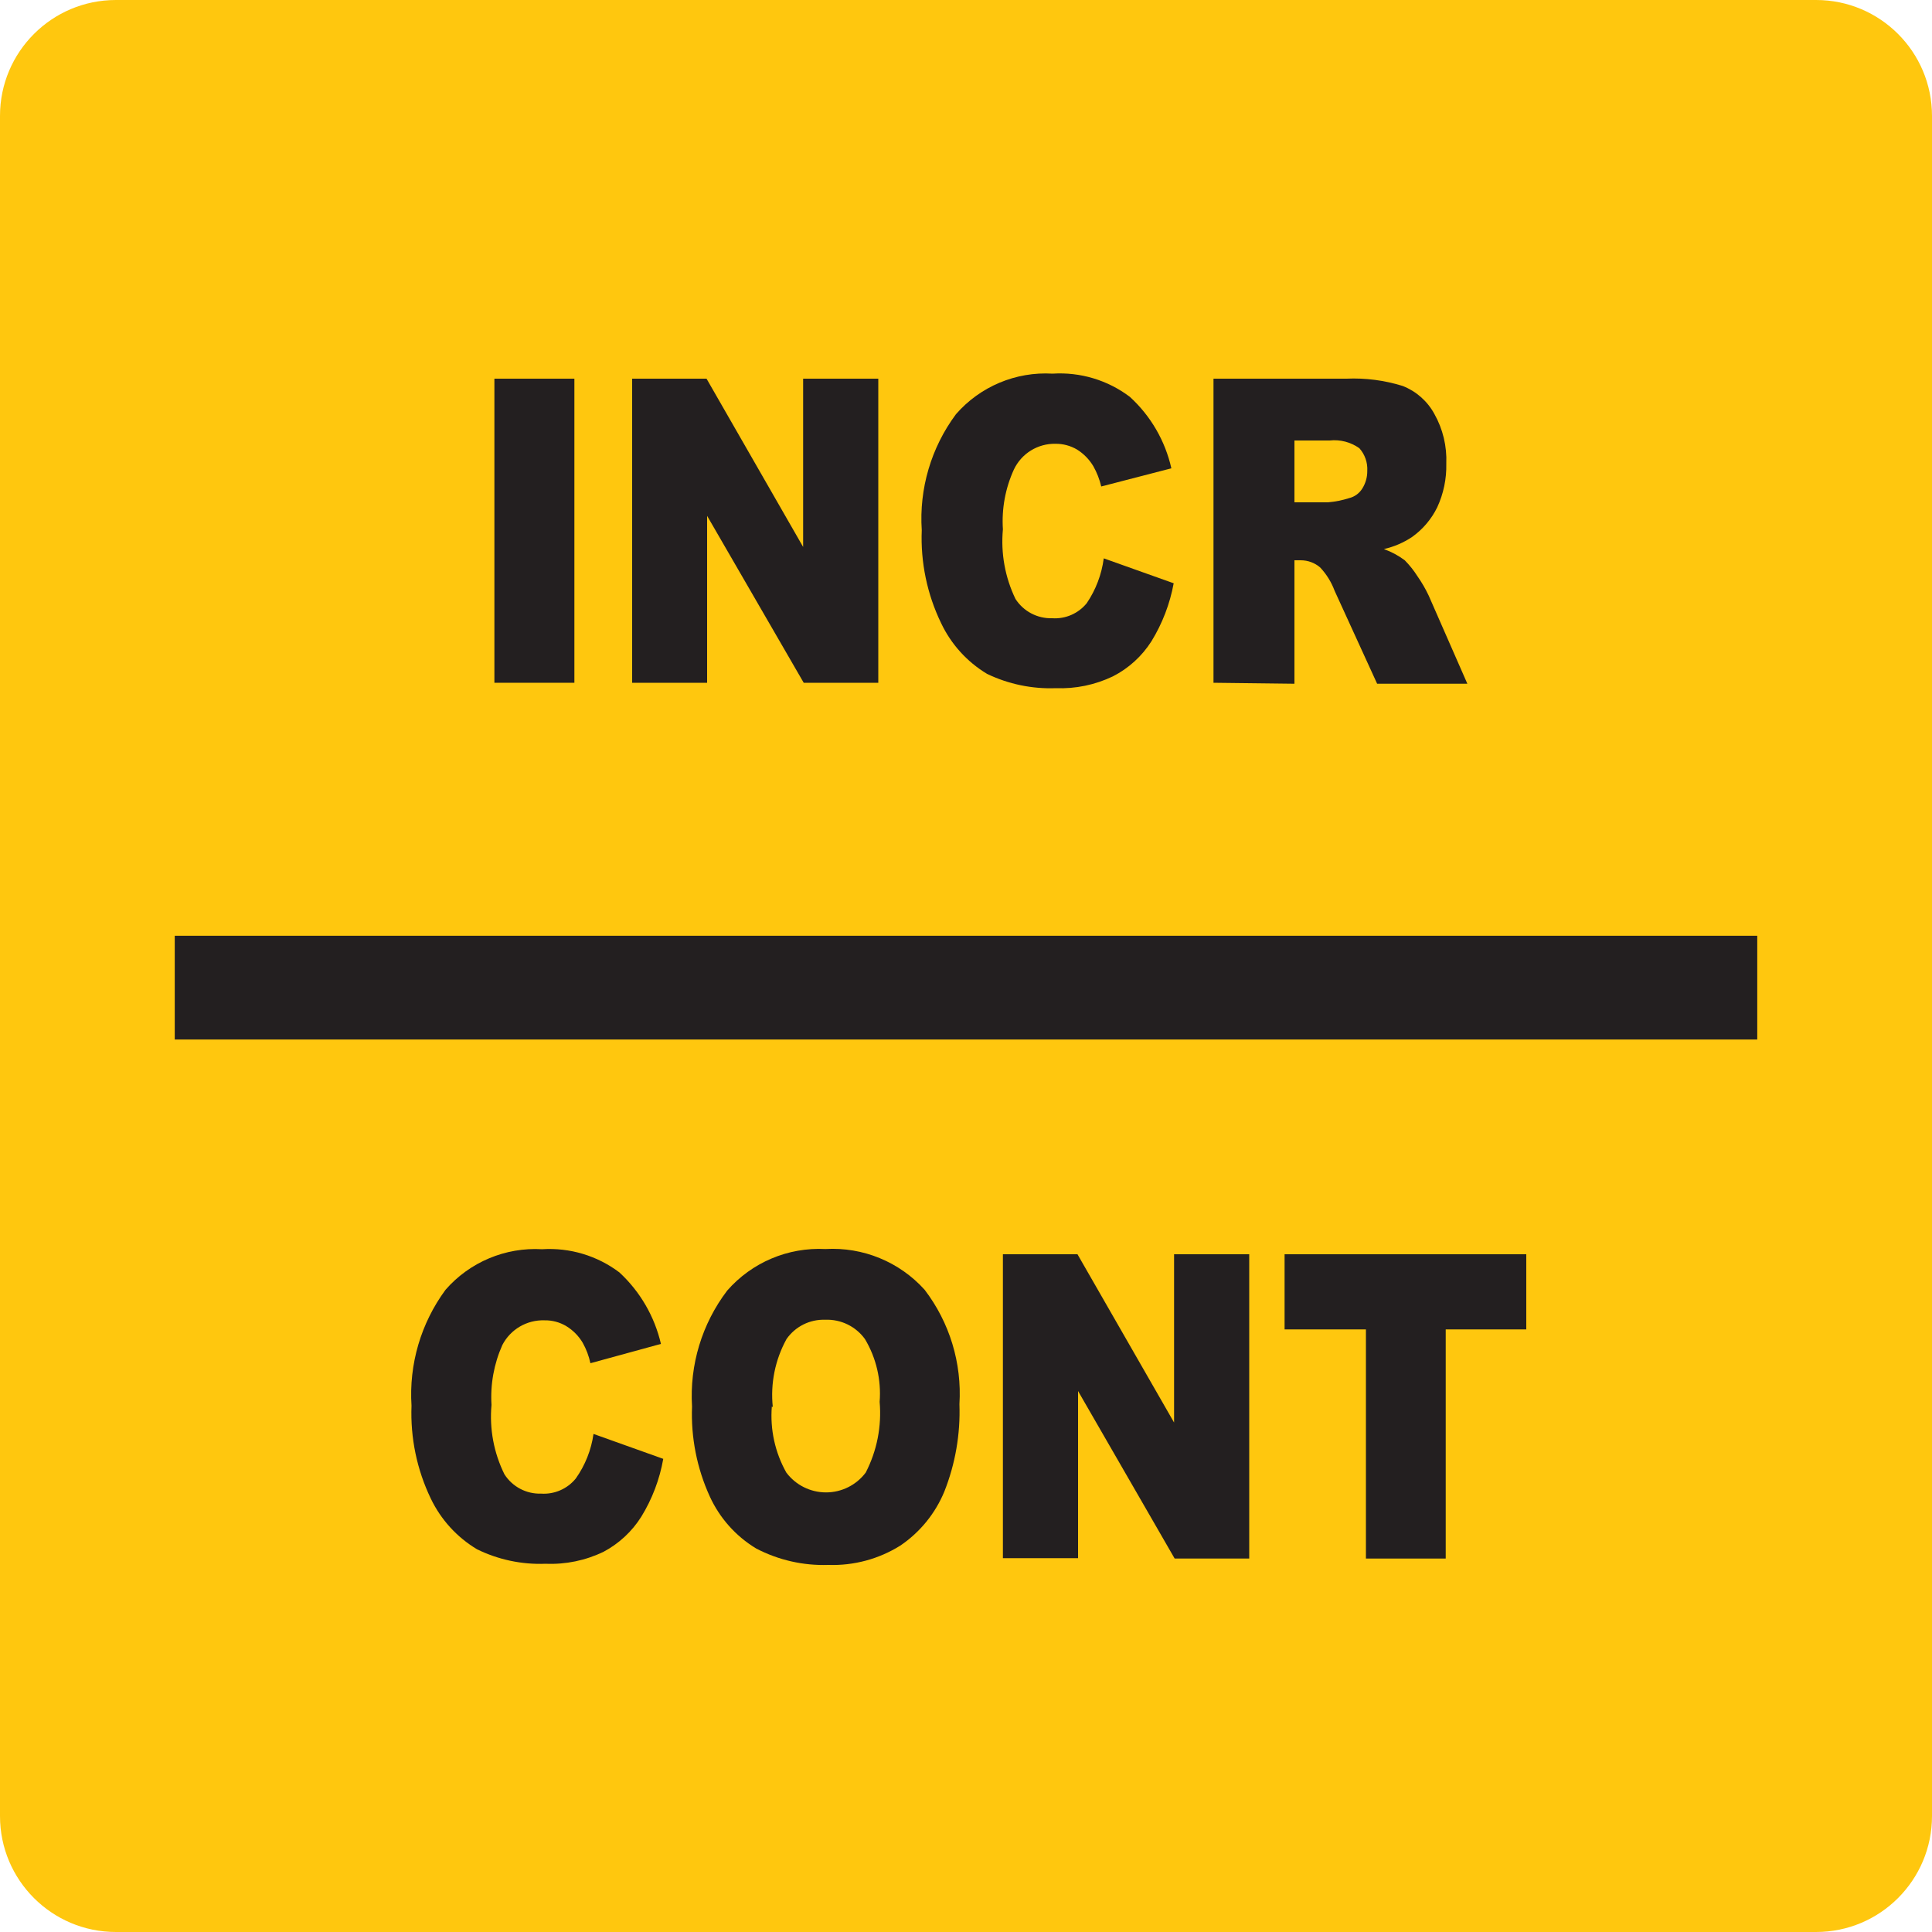
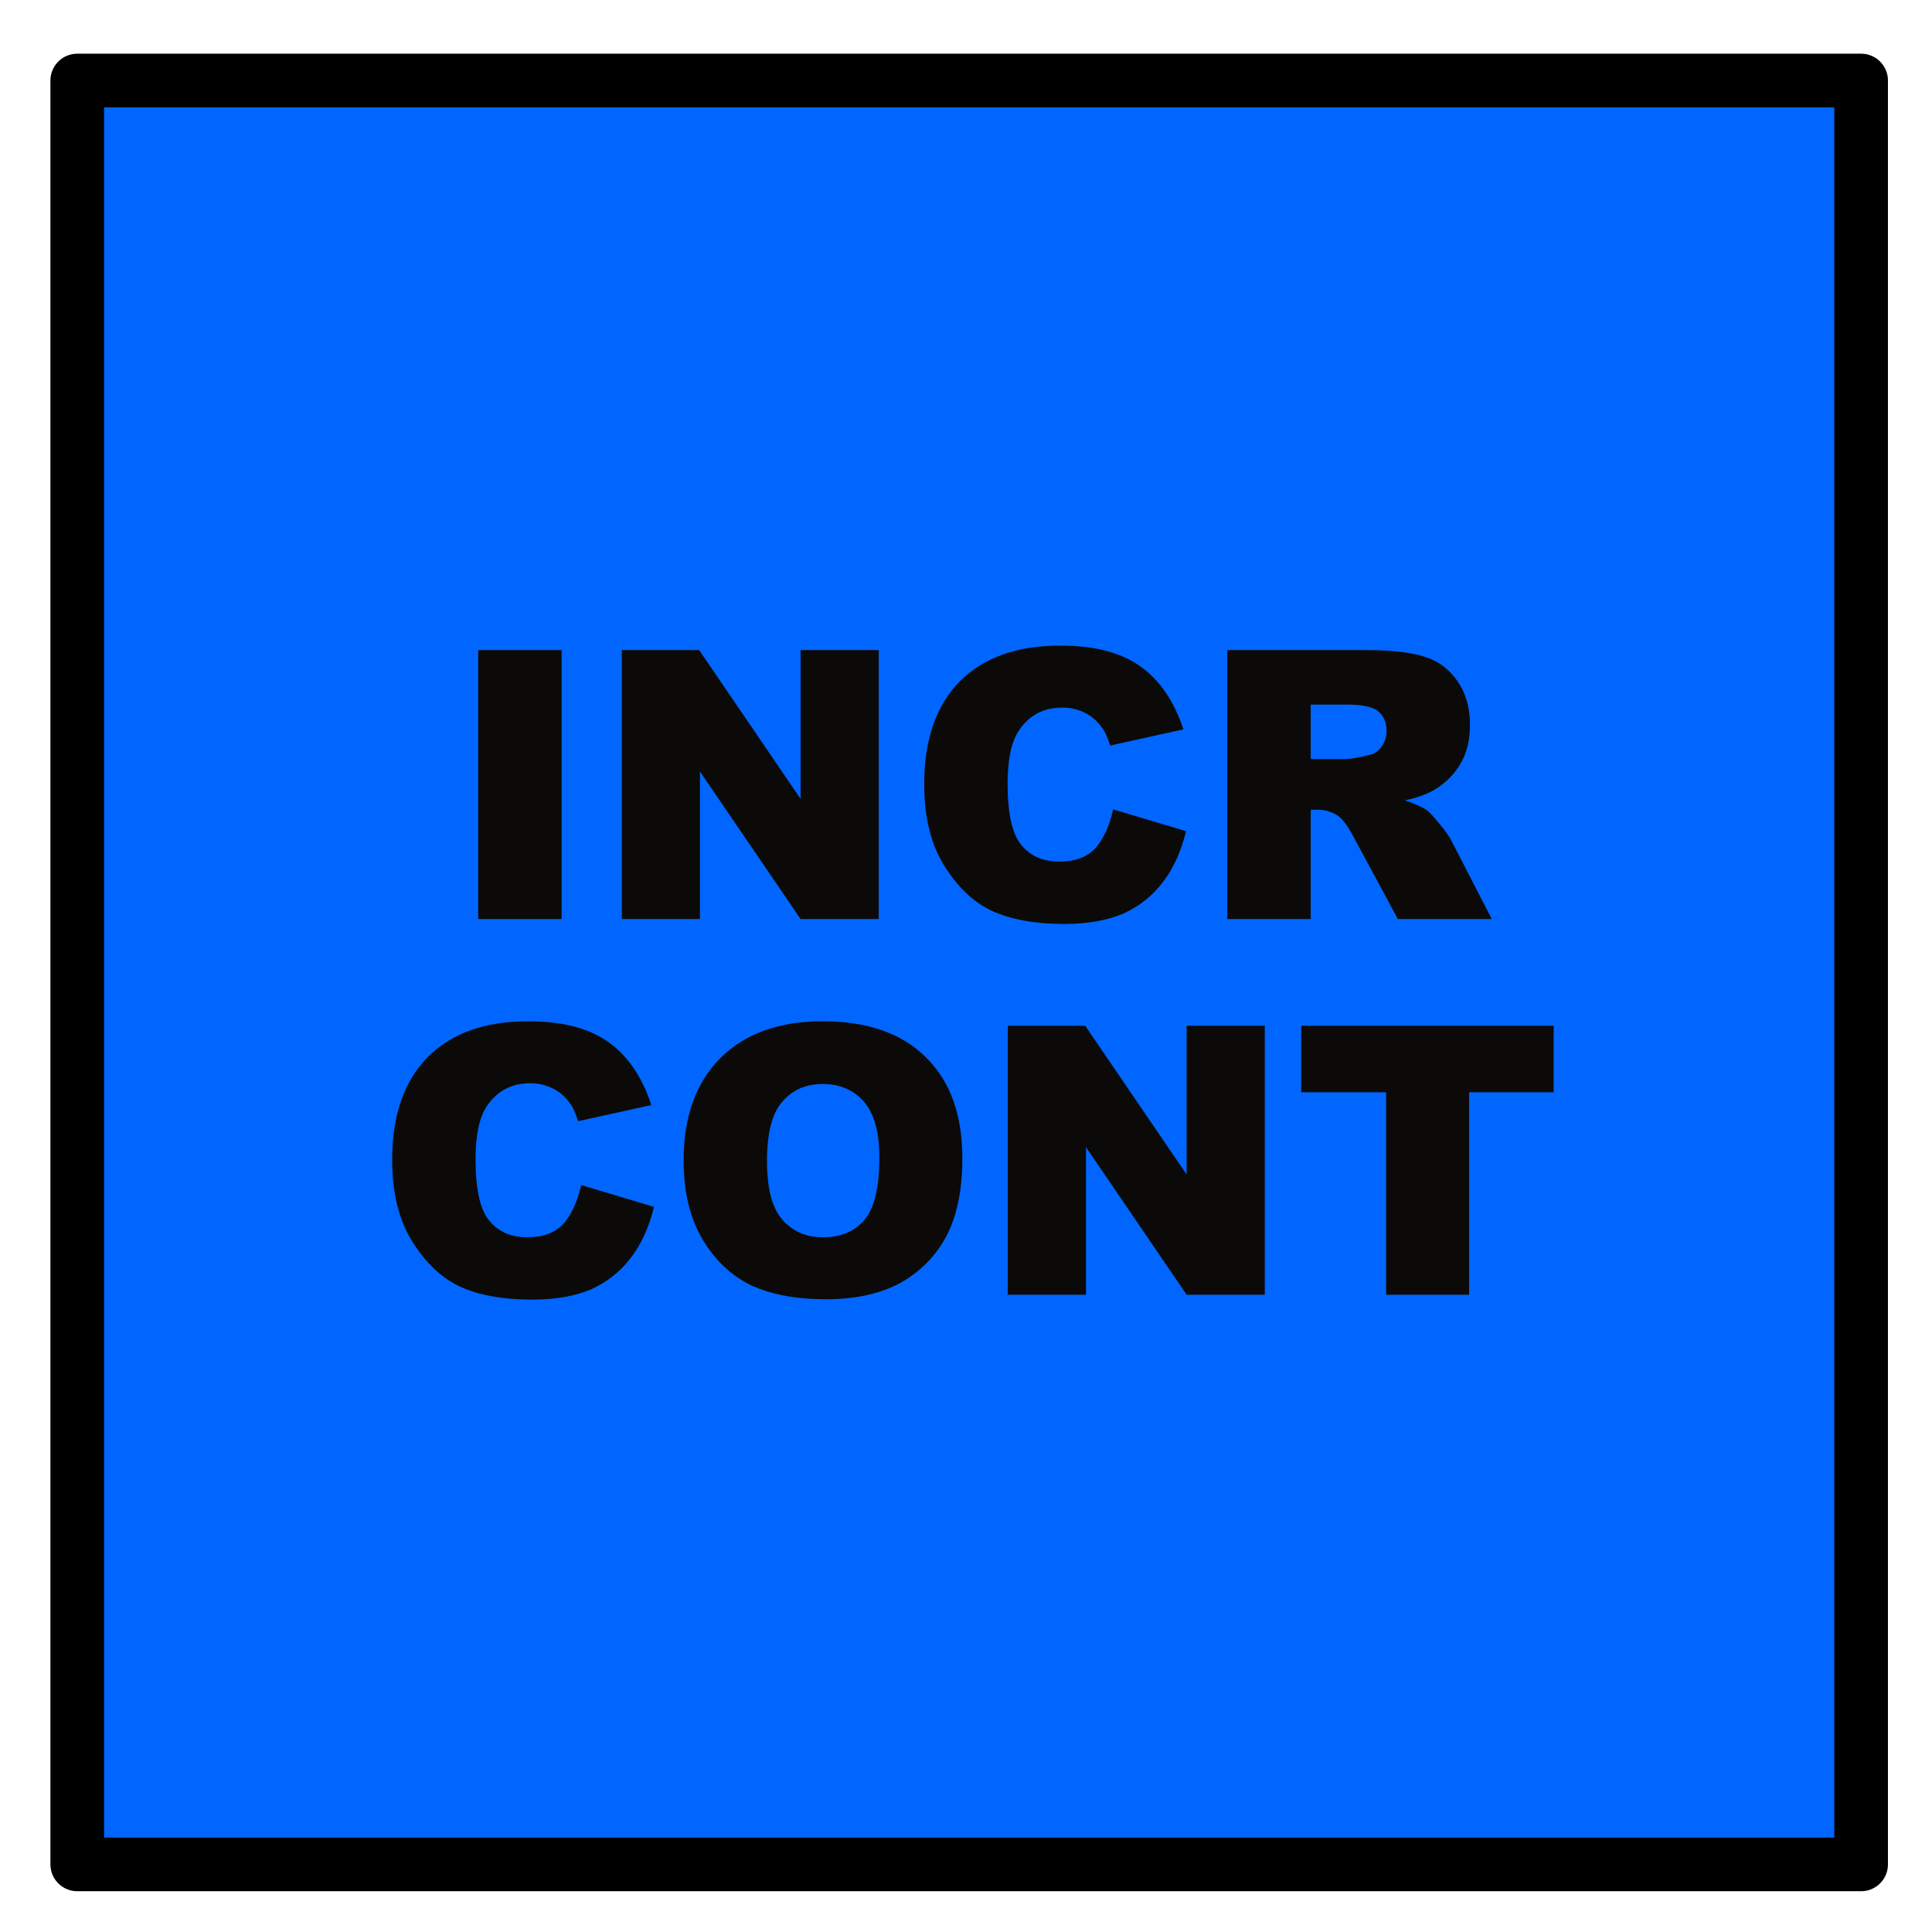
- <svg xmlns="http://www.w3.org/2000/svg" id="New_VCP" data-name="New VCP" width="100" height="100" viewBox="0 0 100 100">
-   <rect width="100" height="100" rx="6" style="fill: #ffc70e" />
-   <g>
-     <path d="M25.59,19.6h4.14V35.34H25.59Z" style="fill: #231f20" />
-     <path d="M32.72,19.6h3.85l5,8.71V19.6h3.89V35.34H41.6l-5-8.64v8.64H32.72Z" style="fill: #231f20" />
-     <path d="M57.13,28.9l3.62,1.29a8.77,8.77,0,0,1-1.15,3,5.13,5.13,0,0,1-2,1.82,6.27,6.27,0,0,1-2.95.61,7.56,7.56,0,0,1-3.56-.74,6.12,6.12,0,0,1-2.38-2.63,10.12,10.12,0,0,1-1-4.81,9.06,9.06,0,0,1,1.77-6,6.15,6.15,0,0,1,5-2.1,6,6,0,0,1,4,1.2,7.13,7.13,0,0,1,2.15,3.7L57,25.18a4,4,0,0,0-.41-1.05,2.56,2.56,0,0,0-.84-.86,2.16,2.16,0,0,0-1.12-.3,2.33,2.33,0,0,0-2.15,1.33,6.44,6.44,0,0,0-.57,3.1A6.84,6.84,0,0,0,52.56,31a2.18,2.18,0,0,0,1.9,1,2.12,2.12,0,0,0,1.79-.78A5.38,5.38,0,0,0,57.13,28.9Z" style="fill: #231f20" />
-     <path d="M62.81,35.34V19.6h6.88a8.51,8.51,0,0,1,2.92.38,3.19,3.19,0,0,1,1.63,1.44A4.84,4.84,0,0,1,74.86,24a5.09,5.09,0,0,1-.47,2.26,4.09,4.09,0,0,1-1.31,1.54,4.38,4.38,0,0,1-1.45.62,4.14,4.14,0,0,1,1.08.58,5,5,0,0,1,.66.83,6.8,6.8,0,0,1,.58,1l2,4.56H71.28l-2.2-4.81a3.6,3.6,0,0,0-.75-1.21,1.54,1.54,0,0,0-1-.37H67v6.39ZM67,26h1.74a5,5,0,0,0,1.1-.22,1.11,1.11,0,0,0,.67-.49,1.68,1.68,0,0,0,.26-.92,1.62,1.62,0,0,0-.41-1.17,2.23,2.23,0,0,0-1.54-.4H67Z" style="fill: #231f20" />
+ <svg xmlns="http://www.w3.org/2000/svg" width="100%" height="100%" viewBox="0 0 300 300" version="1.1" xml:space="preserve" style="fill-rule:evenodd;clip-rule:evenodd;stroke-linecap:round;stroke-linejoin:round;stroke-miterlimit:1.5;">
+   <g transform="matrix(1,0,0,1,-1822.5,-1160.99)">
+     <g id="Layer-1">
+         </g>
+     <g transform="matrix(0.301848,0,0,0.582975,1579.69,104.296)">
+       <rect x="804.411" y="1812.59" width="993.877" height="514.602" style="fill:none;" />
+       <g transform="matrix(3.31292,0,0,1.71534,754.7,-2684.17)">
+         <rect x="27" y="2634" width="277" height="277" style="fill:#06f;stroke:#000;stroke-width:8.33px;" />
+       </g>
+       <g transform="matrix(3.31292,0,0,1.71534,-482.677,1846.9)">
+         <g transform="matrix(58.3333,0,0,58.3333,457.98,122.711)">
+           <rect x="0.082" y="-0.716" width="0.222" height="0.716" style="fill:#0b0a08;fill-rule:nonzero;" />
+         </g>
+         <g transform="matrix(58.3333,0,0,58.3333,480.681,122.711)">
+           <path d="M0.075,-0.716L0.281,-0.716L0.551,-0.32L0.551,-0.716L0.759,-0.716L0.759,-0L0.551,-0L0.283,-0.393L0.283,-0L0.075,-0L0.075,-0.716Z" style="fill:#0b0a08;fill-rule:nonzero;" />
+         </g>
+         <g transform="matrix(58.3333,0,0,58.3333,529.273,122.711)">
+           <path d="M0.55,-0.292L0.744,-0.234C0.731,-0.18 0.71,-0.134 0.682,-0.098C0.654,-0.061 0.619,-0.034 0.578,-0.015C0.536,0.003 0.484,0.013 0.419,0.013C0.342,0.013 0.278,0.001 0.229,-0.021C0.179,-0.044 0.137,-0.084 0.101,-0.141C0.065,-0.198 0.047,-0.271 0.047,-0.359C0.047,-0.478 0.079,-0.569 0.142,-0.633C0.205,-0.696 0.294,-0.728 0.409,-0.728C0.499,-0.728 0.57,-0.71 0.622,-0.673C0.673,-0.637 0.712,-0.581 0.737,-0.505L0.542,-0.462C0.535,-0.484 0.528,-0.5 0.52,-0.51C0.508,-0.527 0.493,-0.54 0.475,-0.549C0.457,-0.558 0.437,-0.563 0.415,-0.563C0.364,-0.563 0.326,-0.542 0.299,-0.502C0.279,-0.472 0.269,-0.425 0.269,-0.361C0.269,-0.281 0.281,-0.227 0.305,-0.198C0.329,-0.168 0.363,-0.153 0.407,-0.153C0.449,-0.153 0.481,-0.165 0.503,-0.189C0.524,-0.213 0.54,-0.247 0.55,-0.292Z" style="fill:#0b0a08;fill-rule:nonzero;" />
+         </g>
+         <g transform="matrix(58.3333,0,0,58.3333,574.647,122.711)">
+           <path d="M0.076,-0L0.076,-0.716L0.445,-0.716C0.513,-0.716 0.565,-0.71 0.602,-0.698C0.638,-0.687 0.667,-0.665 0.689,-0.633C0.711,-0.601 0.722,-0.563 0.722,-0.517C0.722,-0.477 0.714,-0.443 0.697,-0.414C0.68,-0.385 0.657,-0.362 0.627,-0.344C0.608,-0.333 0.582,-0.323 0.549,-0.316C0.576,-0.307 0.595,-0.298 0.607,-0.29C0.615,-0.284 0.627,-0.271 0.642,-0.252C0.658,-0.233 0.668,-0.218 0.673,-0.208L0.78,-0L0.53,-0L0.412,-0.219C0.397,-0.247 0.384,-0.265 0.372,-0.274C0.356,-0.285 0.338,-0.291 0.318,-0.291L0.298,-0.291L0.298,-0L0.076,-0ZM0.298,-0.426L0.392,-0.426C0.402,-0.426 0.421,-0.429 0.45,-0.436C0.465,-0.438 0.477,-0.446 0.486,-0.458C0.495,-0.47 0.5,-0.484 0.5,-0.5C0.5,-0.523 0.493,-0.54 0.478,-0.553C0.463,-0.565 0.436,-0.571 0.396,-0.571L0.298,-0.571L0.298,-0.426Z" style="fill:#0b0a08;fill-rule:nonzero;" />
+         </g>
+         <g transform="matrix(58.3333,0,0,58.3333,446.658,181.045)">
+           <path d="M0.55,-0.292L0.744,-0.234C0.731,-0.18 0.71,-0.134 0.682,-0.098C0.654,-0.061 0.619,-0.034 0.578,-0.015C0.536,0.003 0.484,0.013 0.419,0.013C0.342,0.013 0.278,0.001 0.229,-0.021C0.179,-0.044 0.137,-0.084 0.101,-0.141C0.065,-0.198 0.047,-0.271 0.047,-0.359C0.047,-0.478 0.079,-0.569 0.142,-0.633C0.205,-0.696 0.294,-0.728 0.409,-0.728C0.499,-0.728 0.57,-0.71 0.622,-0.673C0.673,-0.637 0.712,-0.581 0.737,-0.505L0.542,-0.462C0.535,-0.484 0.528,-0.5 0.52,-0.51C0.508,-0.527 0.493,-0.54 0.475,-0.549C0.457,-0.558 0.437,-0.563 0.415,-0.563C0.364,-0.563 0.326,-0.542 0.299,-0.502C0.279,-0.472 0.269,-0.425 0.269,-0.361C0.269,-0.281 0.281,-0.227 0.305,-0.198C0.329,-0.168 0.363,-0.153 0.407,-0.153C0.449,-0.153 0.481,-0.165 0.503,-0.189C0.524,-0.213 0.54,-0.247 0.55,-0.292Z" style="fill:#0b0a08;fill-rule:nonzero;" />
+         </g>
+         <g transform="matrix(58.3333,0,0,58.3333,492.031,181.045)">
+           <path d="M0.045,-0.357C0.045,-0.474 0.078,-0.565 0.143,-0.63C0.208,-0.695 0.299,-0.728 0.415,-0.728C0.534,-0.728 0.626,-0.696 0.69,-0.632C0.755,-0.568 0.787,-0.479 0.787,-0.363C0.787,-0.28 0.773,-0.211 0.745,-0.157C0.717,-0.104 0.676,-0.062 0.623,-0.032C0.57,-0.003 0.503,0.012 0.424,0.012C0.343,0.012 0.276,-0.001 0.223,-0.026C0.17,-0.052 0.128,-0.093 0.095,-0.148C0.062,-0.204 0.045,-0.274 0.045,-0.357ZM0.267,-0.356C0.267,-0.284 0.28,-0.232 0.307,-0.201C0.334,-0.169 0.37,-0.153 0.417,-0.153C0.464,-0.153 0.501,-0.169 0.527,-0.2C0.553,-0.231 0.566,-0.286 0.566,-0.366C0.566,-0.434 0.552,-0.483 0.525,-0.514C0.498,-0.545 0.461,-0.561 0.415,-0.561C0.37,-0.561 0.334,-0.545 0.307,-0.513C0.28,-0.482 0.267,-0.429 0.267,-0.356Z" style="fill:#0b0a08;fill-rule:nonzero;" />
+         </g>
+         <g transform="matrix(58.3333,0,0,58.3333,540.624,181.045)">
+           <path d="M0.075,-0.716L0.281,-0.716L0.551,-0.32L0.551,-0.716L0.759,-0.716L0.759,-0L0.551,-0L0.283,-0.393L0.283,-0L0.075,-0L0.075,-0.716Z" style="fill:#0b0a08;fill-rule:nonzero;" />
+         </g>
+         <g transform="matrix(58.3333,0,0,58.3333,589.216,181.045)">
+           <path d="M0.023,-0.716L0.695,-0.716L0.695,-0.539L0.47,-0.539L0.47,-0L0.249,-0L0.249,-0.539L0.023,-0.539L0.023,-0.716Z" style="fill:#0b0a08;fill-rule:nonzero;" />
+         </g>
+       </g>
+     </g>
  </g>
-   <g>
-     <path d="M30.72,74.22l3.61,1.29a8.54,8.54,0,0,1-1.14,3,5.18,5.18,0,0,1-1.95,1.81,6.28,6.28,0,0,1-3,.62,7.39,7.39,0,0,1-3.55-.75,6.16,6.16,0,0,1-2.39-2.62,10.18,10.18,0,0,1-1-4.81,9.13,9.13,0,0,1,1.76-6,6.16,6.16,0,0,1,5-2.1,6,6,0,0,1,4,1.2,7.28,7.28,0,0,1,2.15,3.7l-3.65,1a3.8,3.8,0,0,0-.4-1.06,2.5,2.5,0,0,0-.85-.86,2.11,2.11,0,0,0-1.12-.3A2.37,2.37,0,0,0,26,69.62a6.61,6.61,0,0,0-.56,3.1,6.72,6.72,0,0,0,.67,3.59,2.17,2.17,0,0,0,1.9,1,2.13,2.13,0,0,0,1.79-.78A5.27,5.27,0,0,0,30.72,74.22Z" style="fill: #231f20" />
-     <path d="M35.82,72.8a9,9,0,0,1,1.82-6,6.32,6.32,0,0,1,5.08-2.15,6.41,6.41,0,0,1,5.14,2.11,8.85,8.85,0,0,1,1.8,5.92,11.22,11.22,0,0,1-.78,4.52A6.27,6.27,0,0,1,46.6,80a6.59,6.59,0,0,1-3.72,1,7.52,7.52,0,0,1-3.74-.85,6.11,6.11,0,0,1-2.4-2.69A10.24,10.24,0,0,1,35.82,72.8Zm4.13,0a6,6,0,0,0,.75,3.42,2.57,2.57,0,0,0,4.11,0,6.71,6.71,0,0,0,.72-3.66,5.5,5.5,0,0,0-.76-3.25,2.42,2.42,0,0,0-2.06-1,2.34,2.34,0,0,0-2,1A6,6,0,0,0,40,72.83Z" style="fill: #231f20" />
-     <path d="M51.91,64.92h3.86l5,8.71V64.92h3.89V80.67H60.8L55.8,72v8.65H51.91Z" style="fill: #231f20" />
-     <path d="M66.49,64.92H79v3.89H74.83V80.67H70.7V68.81H66.49Z" style="fill: #231f20" />
-   </g>
-   <rect x="9.17" y="48.56" width="81.66" height="5.12" style="fill: #231f20;stroke: #231f20;stroke-miterlimit: 10;stroke-width: 0.25px" />
</svg>
